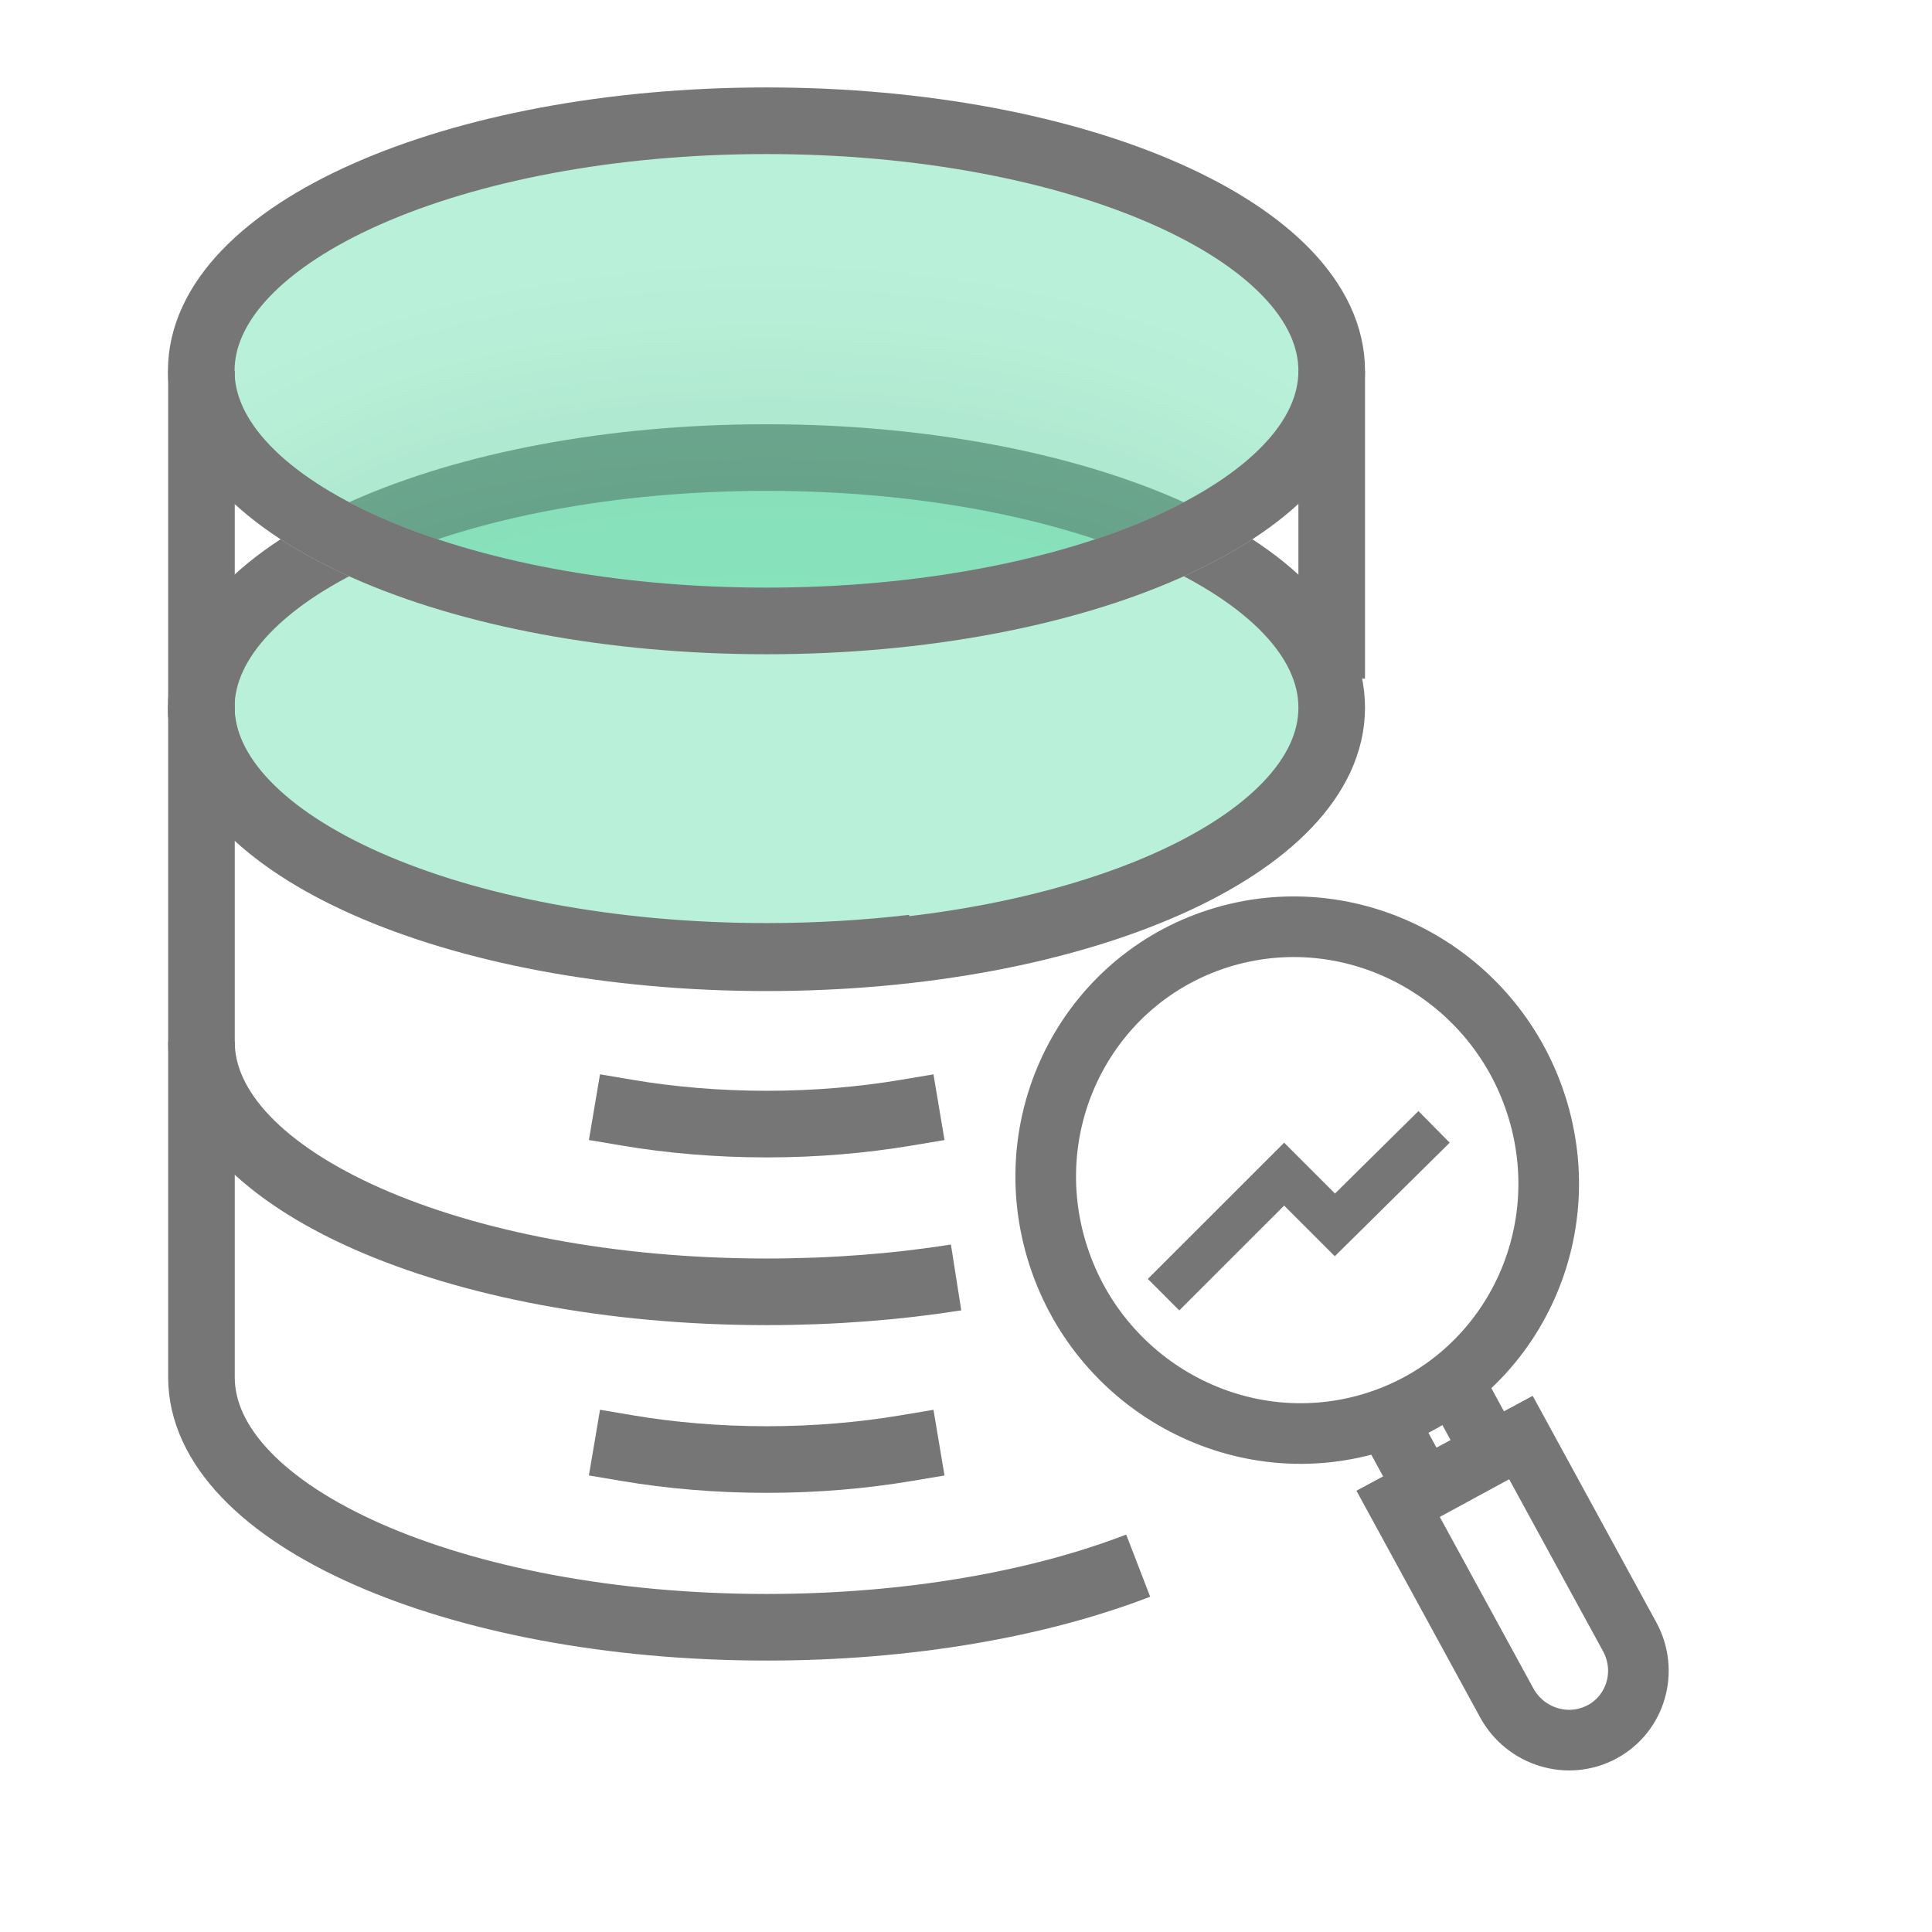
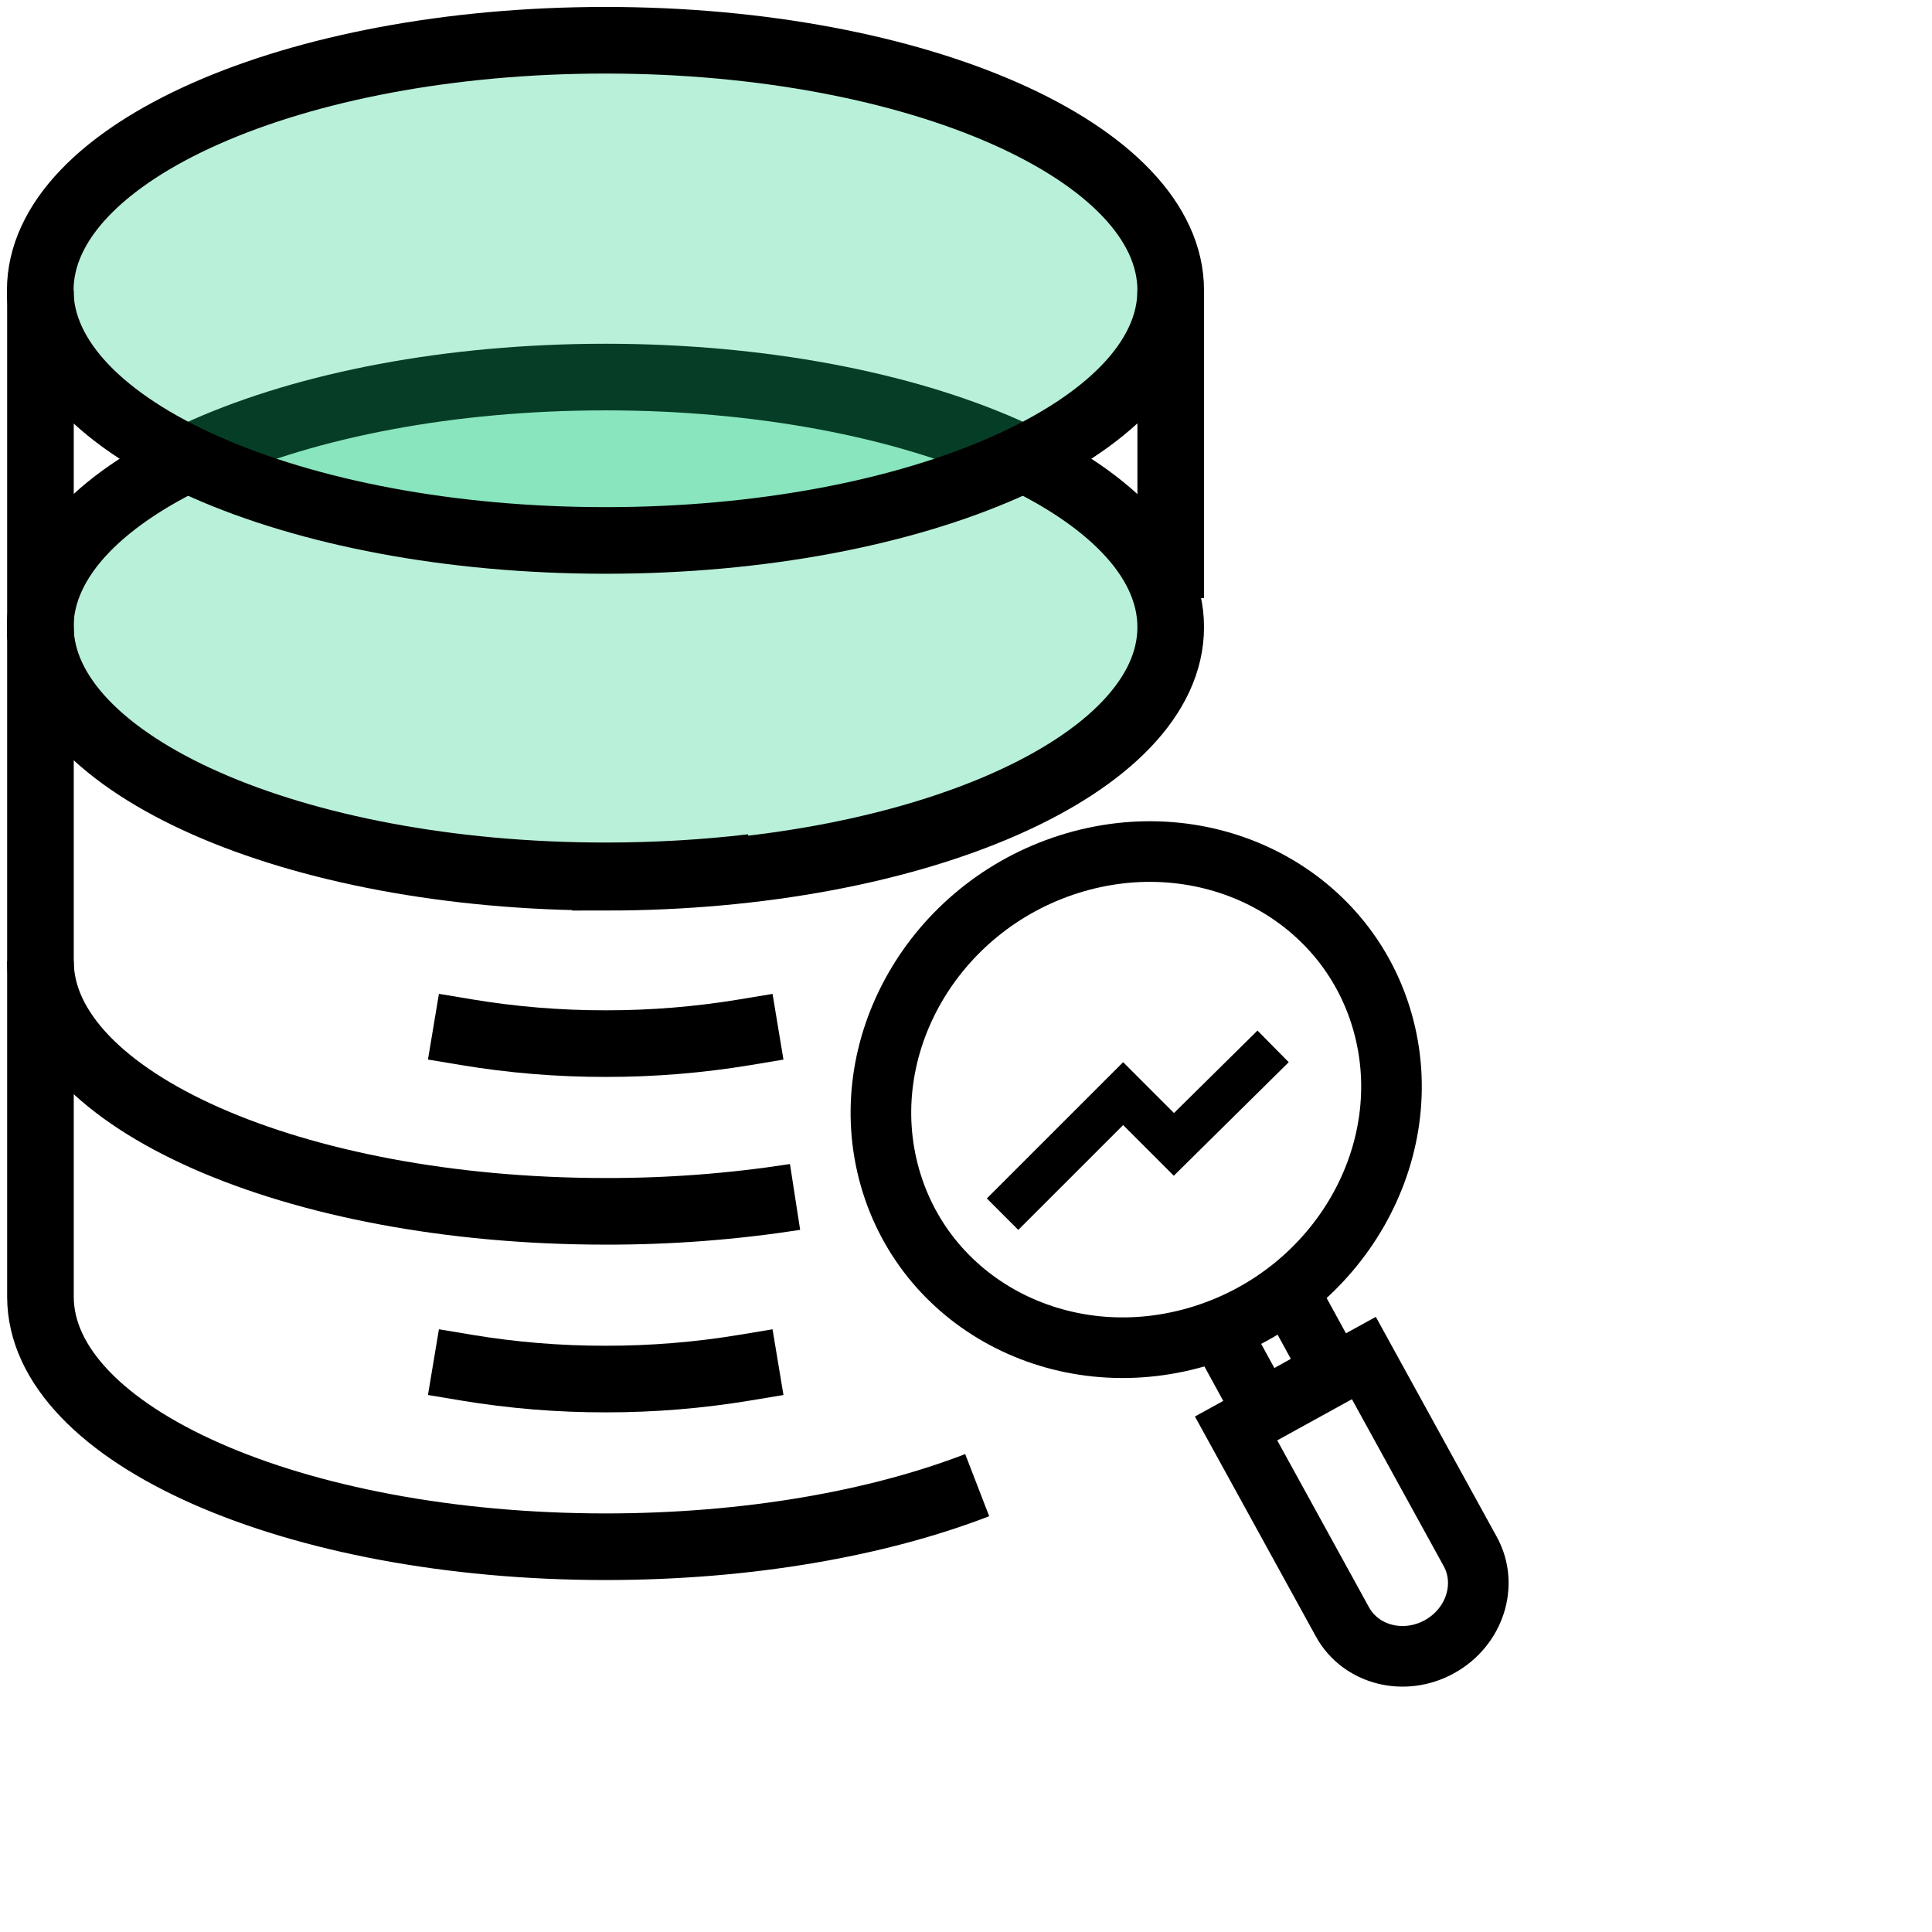
<svg xmlns="http://www.w3.org/2000/svg" width="48" height="48" viewBox="0 0 48 48" fill="none">
-   <g filter="url(#filter0_b_45_333)">
-     <path d="M19.043 23.795C26.799 23.795 33.086 21.013 33.086 17.581C33.086 14.15 26.799 11.368 19.043 11.368C11.287 11.368 5 14.15 5 17.581C5 21.013 11.287 23.795 19.043 23.795Z" fill="#14CC80" fill-opacity="0.3" />
-     <path d="M19.043 23.795C26.799 23.795 33.086 21.013 33.086 17.581C33.086 14.15 26.799 11.368 19.043 11.368C11.287 11.368 5 14.15 5 17.581C5 21.013 11.287 23.795 19.043 23.795Z" stroke="#767676" stroke-width="1.655" stroke-miterlimit="10" stroke-linecap="square" />
+   <g filter="url(#find_svg__a)">
+     <path d="M15.043 21.795c7.756 0 14.043-2.782 14.043-6.214 0-3.431-6.287-6.213-14.043-6.213C7.287 9.368 1 12.15 1 15.58c0 3.432 6.287 6.214 14.043 6.214Z" fill="#14CC80" fill-opacity="0.3" />
+     <path d="M15.043 21.795c7.756 0 14.043-2.782 14.043-6.214 0-3.431-6.287-6.213-14.043-6.213C7.287 9.368 1 12.15 1 15.58c0 3.432 6.287 6.214 14.043 6.214Z" stroke="currentColor" stroke-width="1.655" stroke-miterlimit="10" stroke-linecap="square" />
  </g>
-   <g filter="url(#filter1_b_45_333)">
-     <path d="M19.043 15.427C26.799 15.427 33.086 12.645 33.086 9.214C33.086 5.782 26.799 3 19.043 3C11.287 3 5 5.782 5 9.214C5 12.645 11.287 15.427 19.043 15.427Z" fill="#14CC80" fill-opacity="0.3" />
-     <path d="M19.043 15.427C26.799 15.427 33.086 12.645 33.086 9.214C33.086 5.782 26.799 3 19.043 3C11.287 3 5 5.782 5 9.214C5 12.645 11.287 15.427 19.043 15.427Z" stroke="#767676" stroke-width="1.655" stroke-miterlimit="10" stroke-linecap="square" />
+   <g filter="url(#find_svg__b)">
+     <path d="M15.043 13.427c7.756 0 14.043-2.782 14.043-6.213C29.086 3.782 22.8 1 15.043 1 7.287 1 1 3.782 1 7.214c0 3.431 6.287 6.213 14.043 6.213Z" fill="#14CC80" fill-opacity="0.3" />
+     <path d="M15.043 13.427c7.756 0 14.043-2.782 14.043-6.213C29.086 3.782 22.8 1 15.043 1 7.287 1 1 3.782 1 7.214c0 3.431 6.287 6.213 14.043 6.213Z" stroke="currentColor" stroke-width="1.655" stroke-miterlimit="10" stroke-linecap="square" />
  </g>
-   <path d="M23.754 31.738C22.279 31.97 20.698 32.095 19.048 32.095C11.292 32.095 5.005 29.311 5.005 25.881" stroke="#767676" stroke-width="1.655" stroke-miterlimit="10" />
-   <path d="M28.278 38.898C25.812 39.85 22.58 40.429 19.048 40.429C11.292 40.429 5.005 37.645 5.005 34.215V9.213" stroke="#767676" stroke-width="1.655" stroke-miterlimit="10" />
-   <path d="M33.086 9.213V16.861" stroke="#767676" stroke-width="1.655" stroke-miterlimit="10" />
-   <path d="M22.683 23.551C21.521 23.687 20.302 23.761 19.043 23.761C11.287 23.761 5 20.977 5 17.547" stroke="#767676" stroke-width="1.655" stroke-miterlimit="10" />
-   <path d="M22.513 27.645C21.436 27.826 20.268 27.928 19.049 27.928C17.83 27.928 16.656 27.826 15.585 27.645" stroke="#767676" stroke-width="1.655" stroke-miterlimit="10" stroke-linecap="square" />
-   <path d="M22.513 35.979C21.436 36.16 20.268 36.262 19.049 36.262C17.83 36.262 16.656 36.16 15.585 35.979" stroke="#767676" stroke-width="1.655" stroke-miterlimit="10" stroke-linecap="square" />
-   <path d="M36.043 34.208L37.081 36.119L35.408 37.028L34.368 35.112" stroke="#767676" stroke-width="1.506" stroke-miterlimit="10" />
-   <path d="M34.724 37.341L37.777 35.697L40.488 40.664C40.953 41.515 40.647 42.573 39.803 43.027C38.96 43.481 37.901 43.159 37.435 42.308L34.724 37.341Z" stroke="#767676" stroke-width="1.506" stroke-miterlimit="10" />
-   <path d="M34.036 35.37C37.338 34.411 39.206 30.925 38.209 27.584C37.211 24.243 33.724 22.312 30.422 23.27C27.12 24.229 25.251 27.715 26.249 31.056C27.247 34.398 30.733 36.329 34.036 35.37Z" stroke="#767676" stroke-width="1.506" stroke-miterlimit="10" />
-   <path d="M35.629 27.997L33.165 30.432L31.904 29.171L28.908 32.166" stroke="#767676" stroke-width="1.105" stroke-miterlimit="10" />
+   <path d="M19.753 29.738a30.31 30.31 0 0 1-4.705.357c-7.756 0-14.043-2.784-14.043-6.214" stroke="currentColor" stroke-width="1.655" stroke-miterlimit="10" />
+   <path d="M24.278 36.898c-2.466.952-5.698 1.53-9.23 1.53-7.756 0-14.043-2.783-14.043-6.213V7.213m28.081 0v7.648" stroke="currentColor" stroke-width="1.655" stroke-miterlimit="10" />
+   <path d="M18.683 21.55c-1.162.137-2.381.21-3.64.21C7.287 21.76 1 18.977 1 15.547" stroke="currentColor" stroke-width="1.655" stroke-miterlimit="10" />
+   <path d="M18.513 25.645a20.943 20.943 0 0 1-3.464.283 20.83 20.83 0 0 1-3.464-.284m6.928 8.334a20.954 20.954 0 0 1-3.464.284 20.83 20.83 0 0 1-3.464-.284" stroke="currentColor" stroke-width="1.655" stroke-miterlimit="10" stroke-linecap="square" />
+   <path d="m32.087 32.222 1.003 1.834-1.726.958-1.005-1.838m.351 2.313 3.175-1.749 2.643 4.807c.453.824.11 1.883-.767 2.366-.877.483-1.955.207-2.408-.617l-2.643-4.807Z" stroke="currentColor" stroke-width="1.506" stroke-miterlimit="10" />
+   <path d="M29.898 33.17c3.378-1.069 5.37-4.555 4.448-7.786-.921-3.23-4.407-4.983-7.786-3.914-3.379 1.07-5.37 4.555-4.449 7.786.922 3.23 4.408 4.983 7.787 3.914Z" stroke="currentColor" stroke-width="1.506" stroke-miterlimit="10" />
+   <path d="m31.63 25.997-2.465 2.435-1.261-1.261-2.996 2.995" stroke="currentColor" stroke-width="1.105" stroke-miterlimit="10" />
  <defs>
-     <filter id="filter0_b_45_333" x="-0.779" y="5.589" width="39.644" height="23.985" filterUnits="userSpaceOnUse" color-interpolation-filters="sRGB">
+     <filter id="find_svg__a" x="-4.779" y="3.589" width="39.644" height="23.985" filterUnits="userSpaceOnUse" color-interpolation-filters="sRGB">
      <feFlood flood-opacity="0" result="BackgroundImageFix" />
-       <feGaussianBlur in="BackgroundImage" stdDeviation="2.476" />
-       <feComposite in2="SourceAlpha" operator="in" result="effect1_backgroundBlur_45_333" />
-       <feBlend mode="normal" in="SourceGraphic" in2="effect1_backgroundBlur_45_333" result="shape" />
+       <feComposite in2="SourceAlpha" operator="in" result="effect1_backgroundBlur_801_10277" />
+       <feBlend in="SourceGraphic" in2="effect1_backgroundBlur_801_10277" result="shape" />
    </filter>
-     <filter id="filter1_b_45_333" x="-0.779" y="-2.779" width="39.644" height="23.985" filterUnits="userSpaceOnUse" color-interpolation-filters="sRGB">
+     <filter id="find_svg__b" x="-4.779" y="-4.779" width="39.644" height="23.985" filterUnits="userSpaceOnUse" color-interpolation-filters="sRGB">
      <feFlood flood-opacity="0" result="BackgroundImageFix" />
-       <feGaussianBlur in="BackgroundImage" stdDeviation="2.476" />
-       <feComposite in2="SourceAlpha" operator="in" result="effect1_backgroundBlur_45_333" />
-       <feBlend mode="normal" in="SourceGraphic" in2="effect1_backgroundBlur_45_333" result="shape" />
+       <feComposite in2="SourceAlpha" operator="in" result="effect1_backgroundBlur_801_10277" />
+       <feBlend in="SourceGraphic" in2="effect1_backgroundBlur_801_10277" result="shape" />
    </filter>
  </defs>
</svg>
